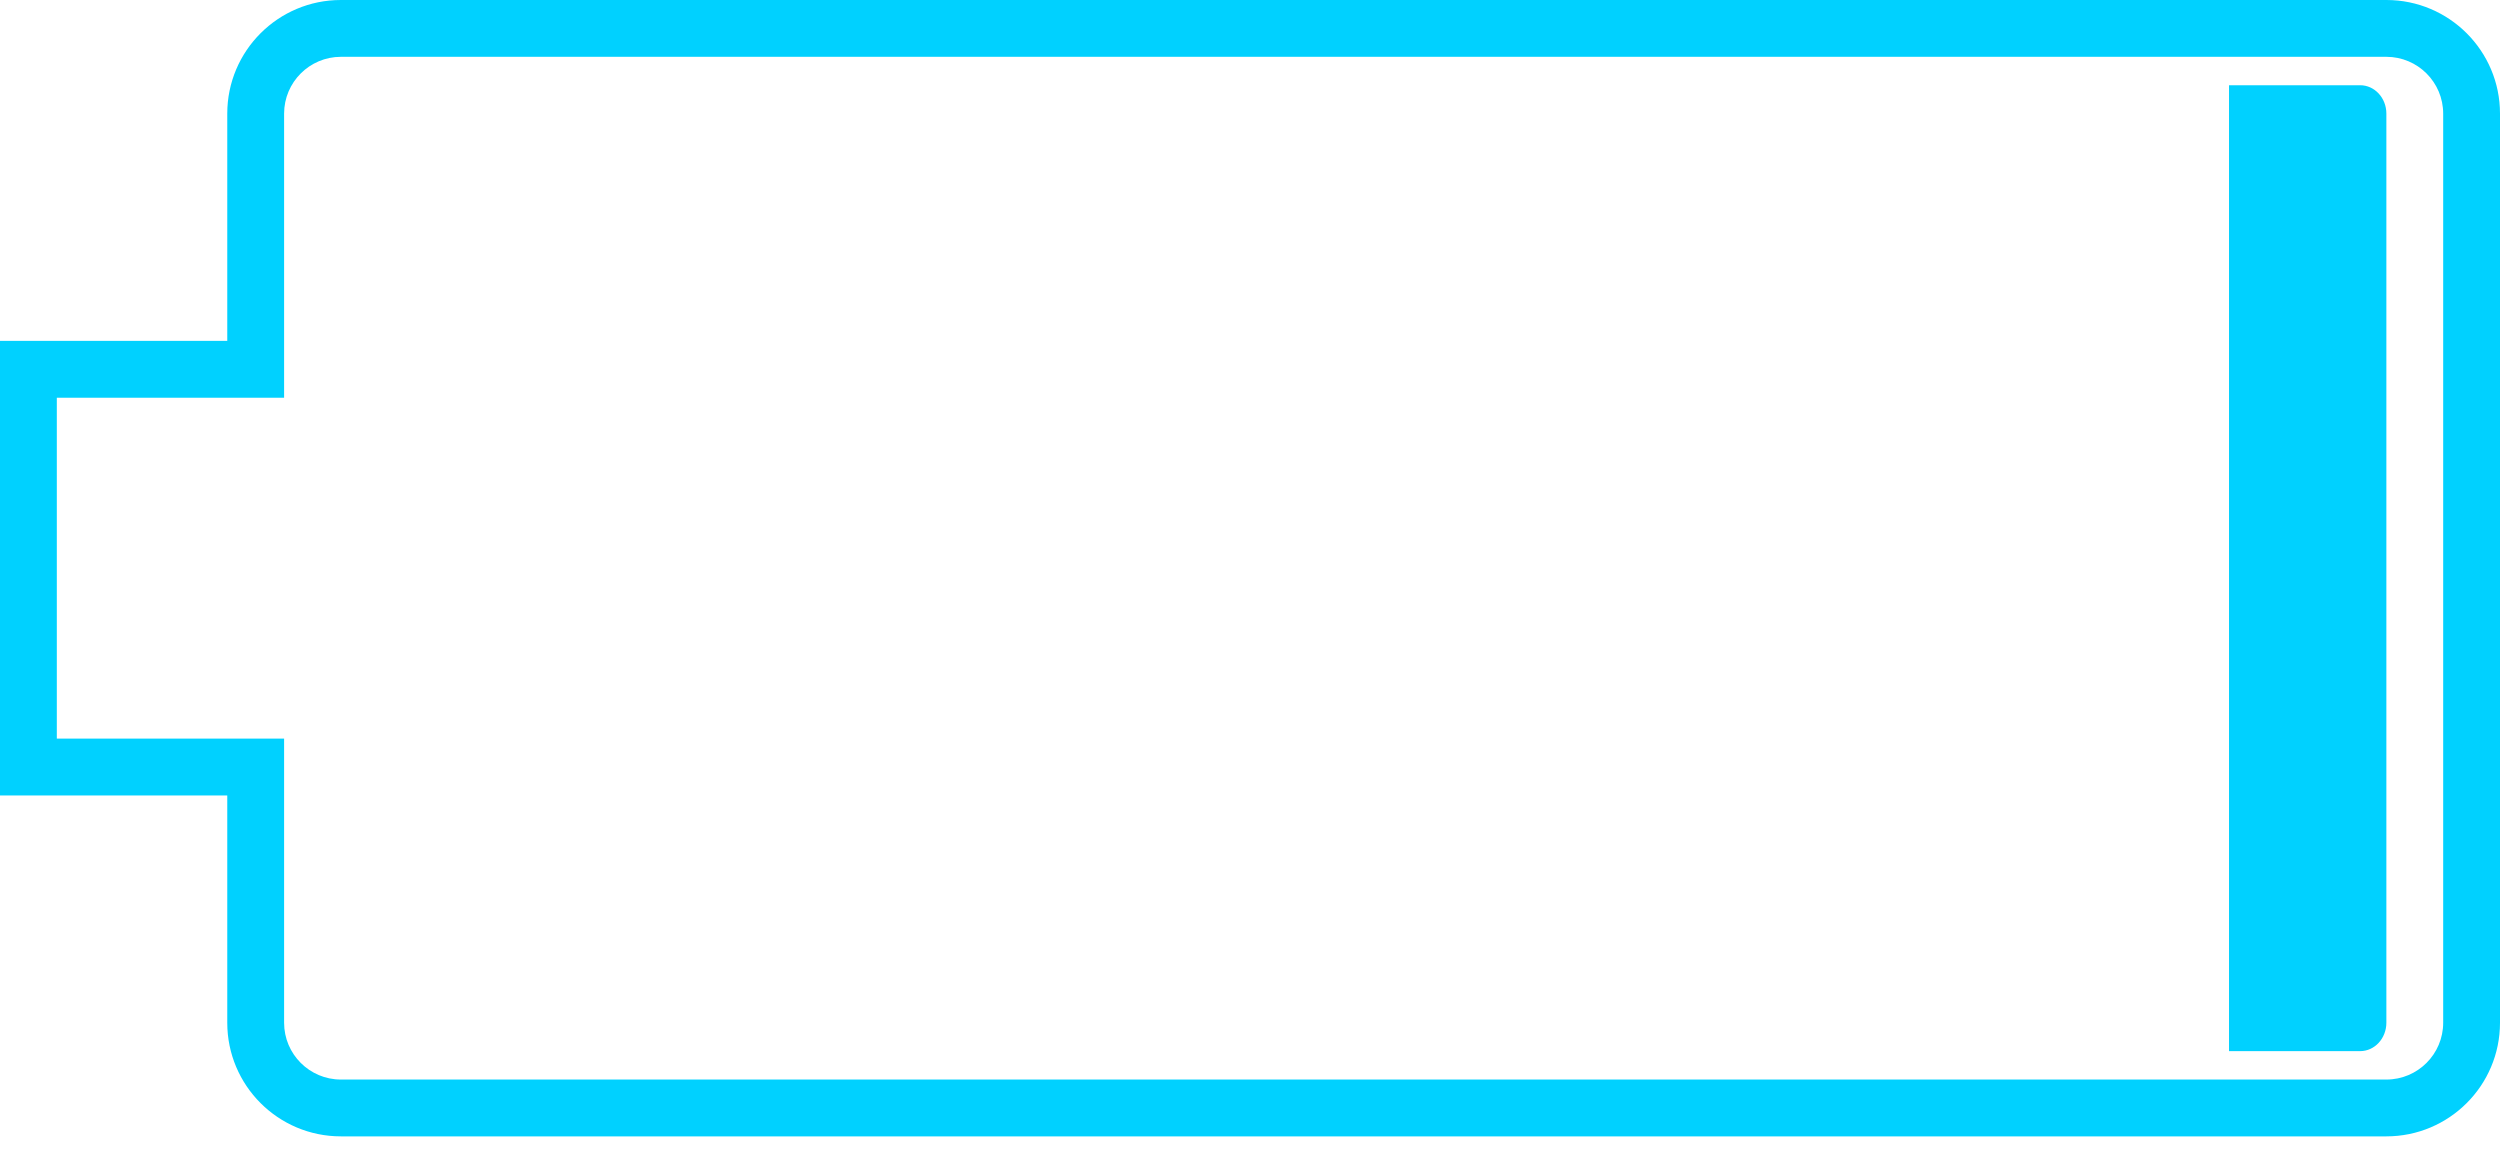
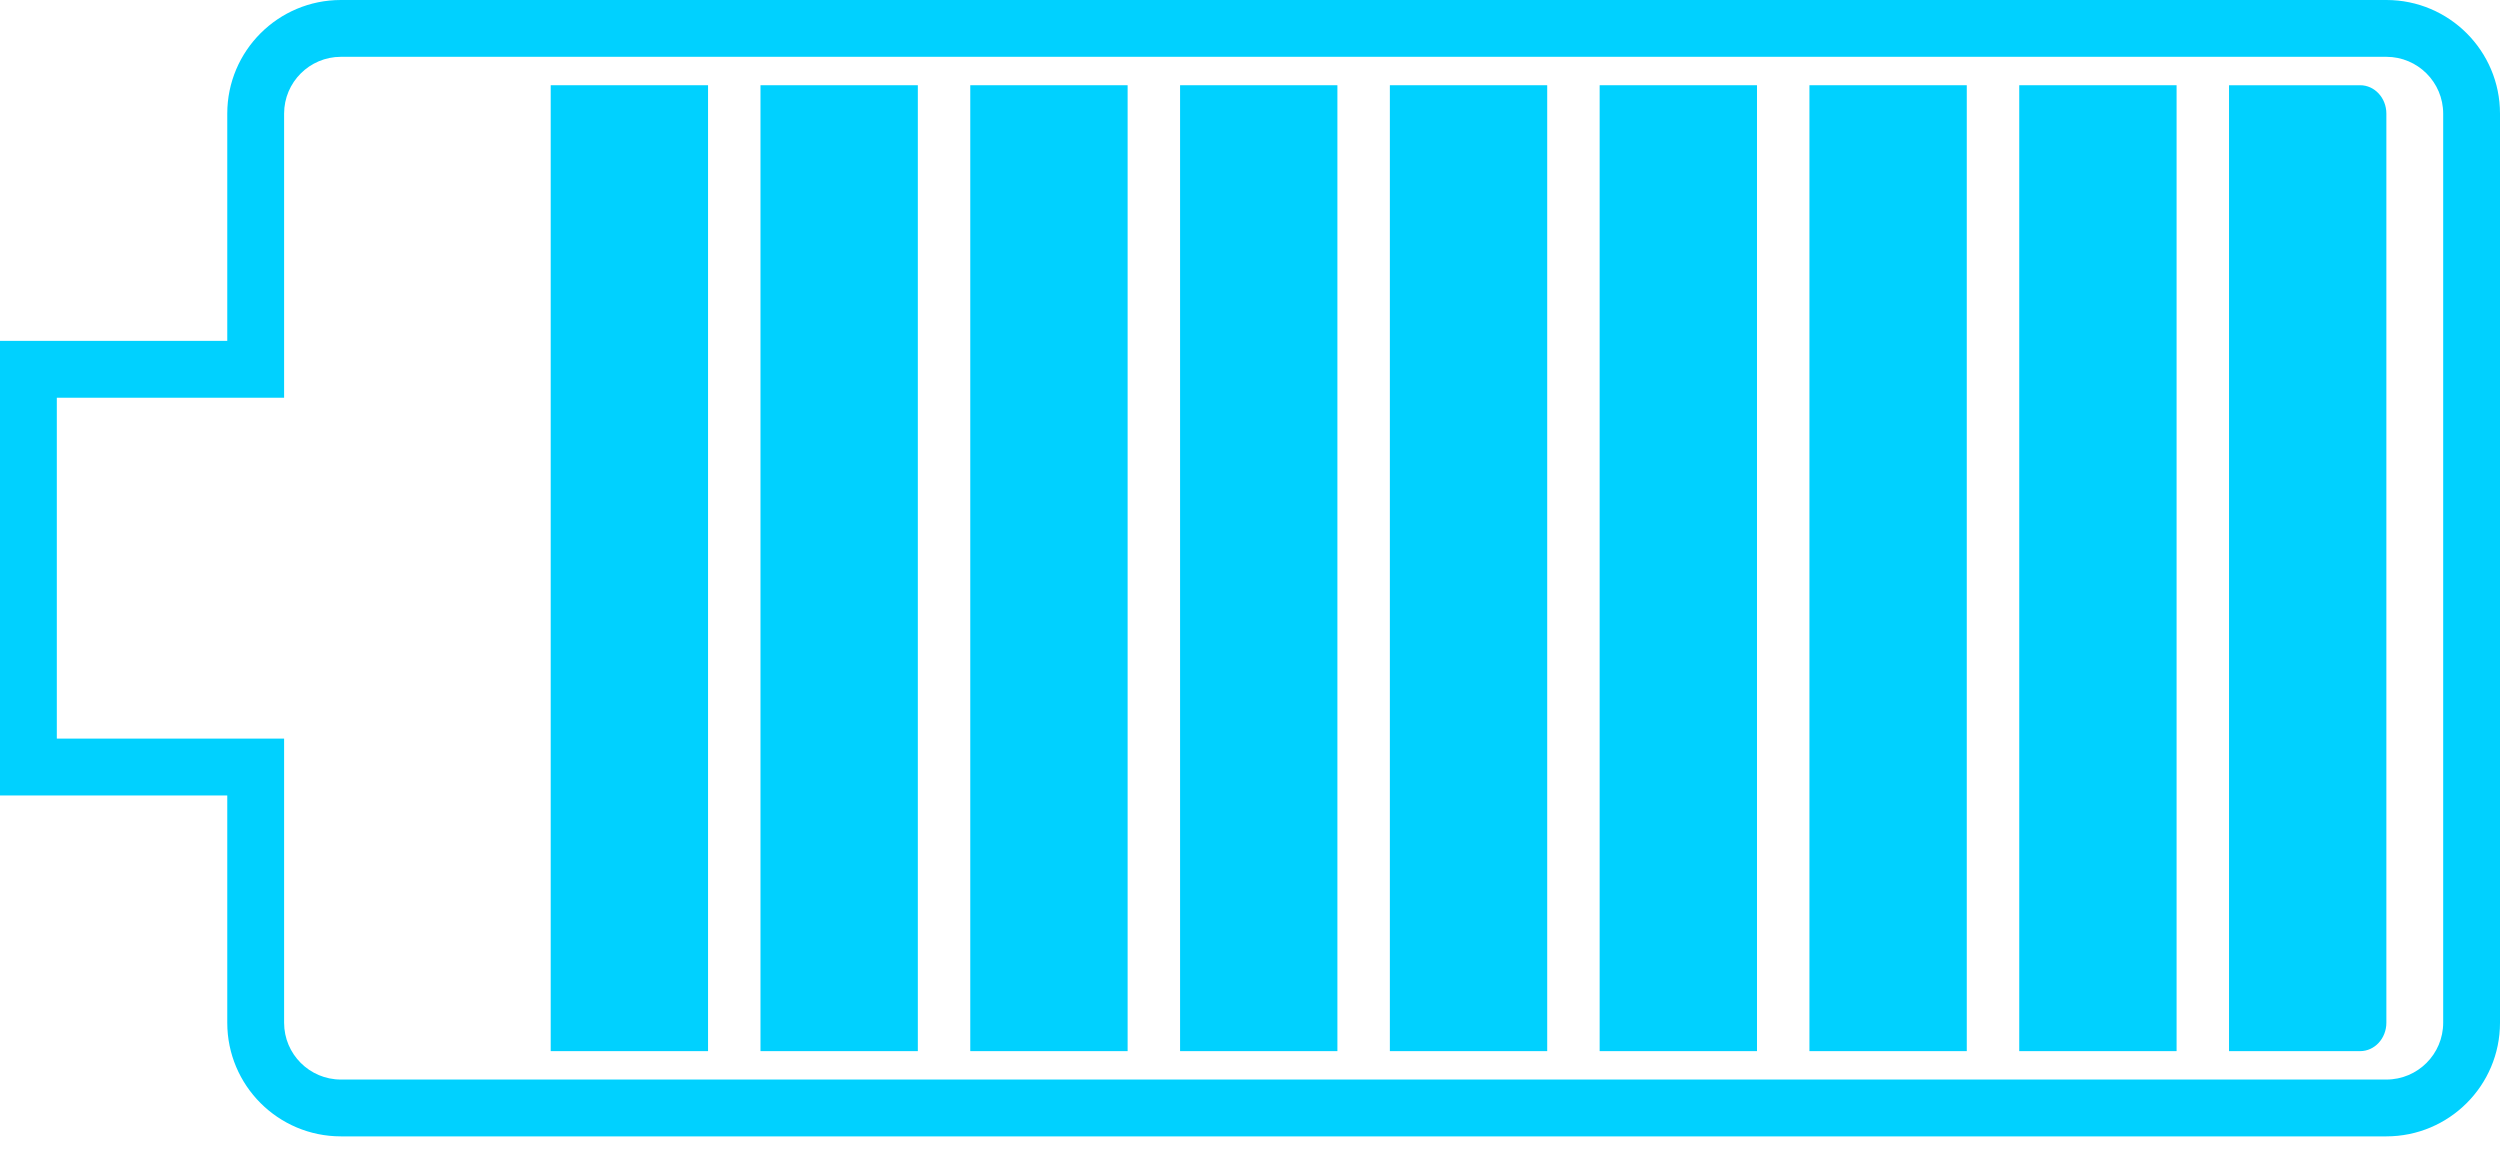
<svg xmlns="http://www.w3.org/2000/svg" width="128" height="59" viewBox="0 0 128 59" fill="none">
+   <path d="M36.252 4.364H28.196V53.818H36.252V4.364Z" fill="#00D1FF" />
+   <path d="M38.937 4.364H46.993V53.818H38.937V4.364Z" fill="#00D1FF" />
+   <path d="M57.734 4.364H49.678V53.818H57.734V4.364Z" fill="#00D1FF" />
+   <path d="M60.42 4.364H68.475V53.818H60.42V4.364Z" fill="#00D1FF" />
+   <path d="M79.217 4.364H71.161V53.818H79.217V4.364Z" fill="#00D1FF" />
+   <path d="M81.902 4.364H89.958V53.818H81.902V4.364Z" fill="#00D1FF" />
+   <path d="M100.699 4.364H92.643V53.818H100.699V4.364Z" fill="#00D1FF" />
+   <path d="M103.385 4.364H111.441V53.818H103.385V4.364Z" fill="#00D1FF" />
  <path d="M120.839 4.364H114.126V53.818C114.126 53.818 120.098 53.818 120.839 53.818C121.581 53.818 122.182 53.167 122.182 52.364V5.818C122.182 5.015 121.581 4.364 120.839 4.364Z" fill="#00D1FF" />
  <path fill-rule="evenodd" clip-rule="evenodd" d="M11.636 40.727H0V17.454H11.636V5.818C11.636 2.605 14.241 0 17.454 0H122.182C125.395 0 128 2.605 128 5.818V52.364C128 55.577 125.395 58.182 122.182 58.182H17.454C14.241 58.182 11.636 55.577 11.636 52.364V40.727ZM14.546 20.364V5.818C14.546 4.212 15.848 2.909 17.454 2.909H122.182C123.788 2.909 125.091 4.212 125.091 5.818V52.364C125.091 53.97 123.788 55.273 122.182 55.273H17.454C15.848 55.273 14.546 53.97 14.546 52.364V37.818H2.909V20.364H14.546Z" fill="#00D1FF" />
</svg>
